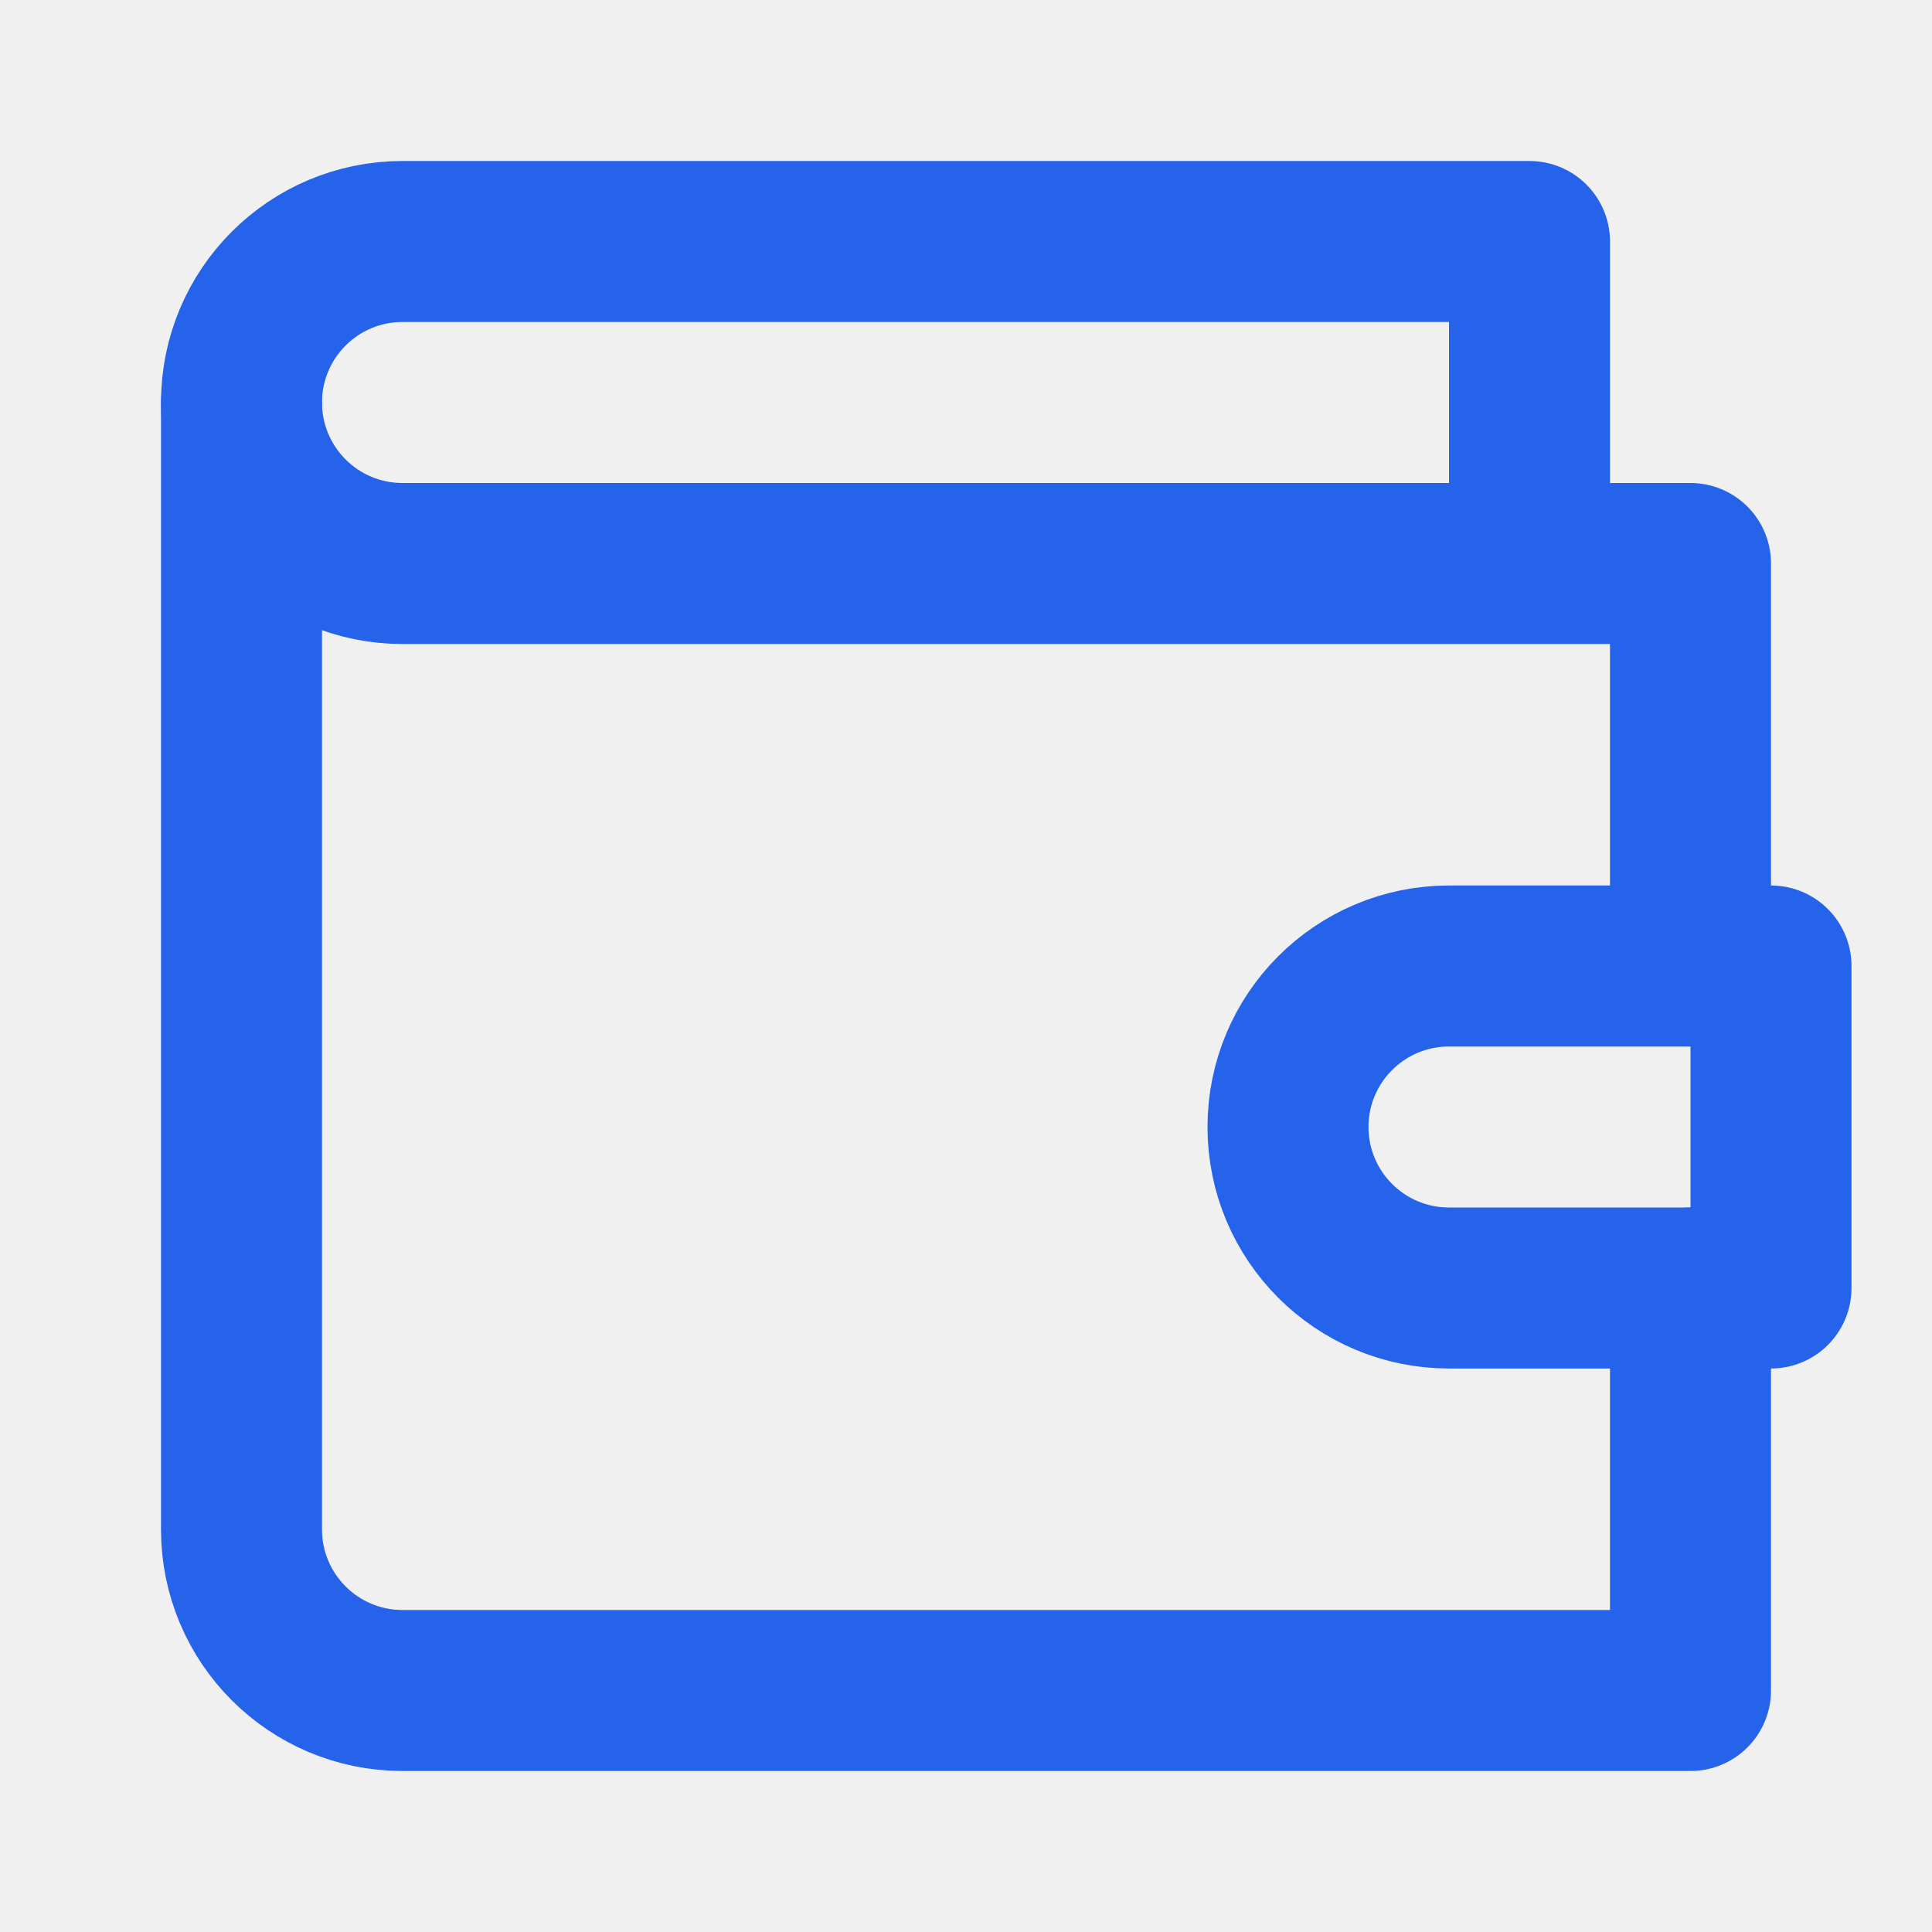
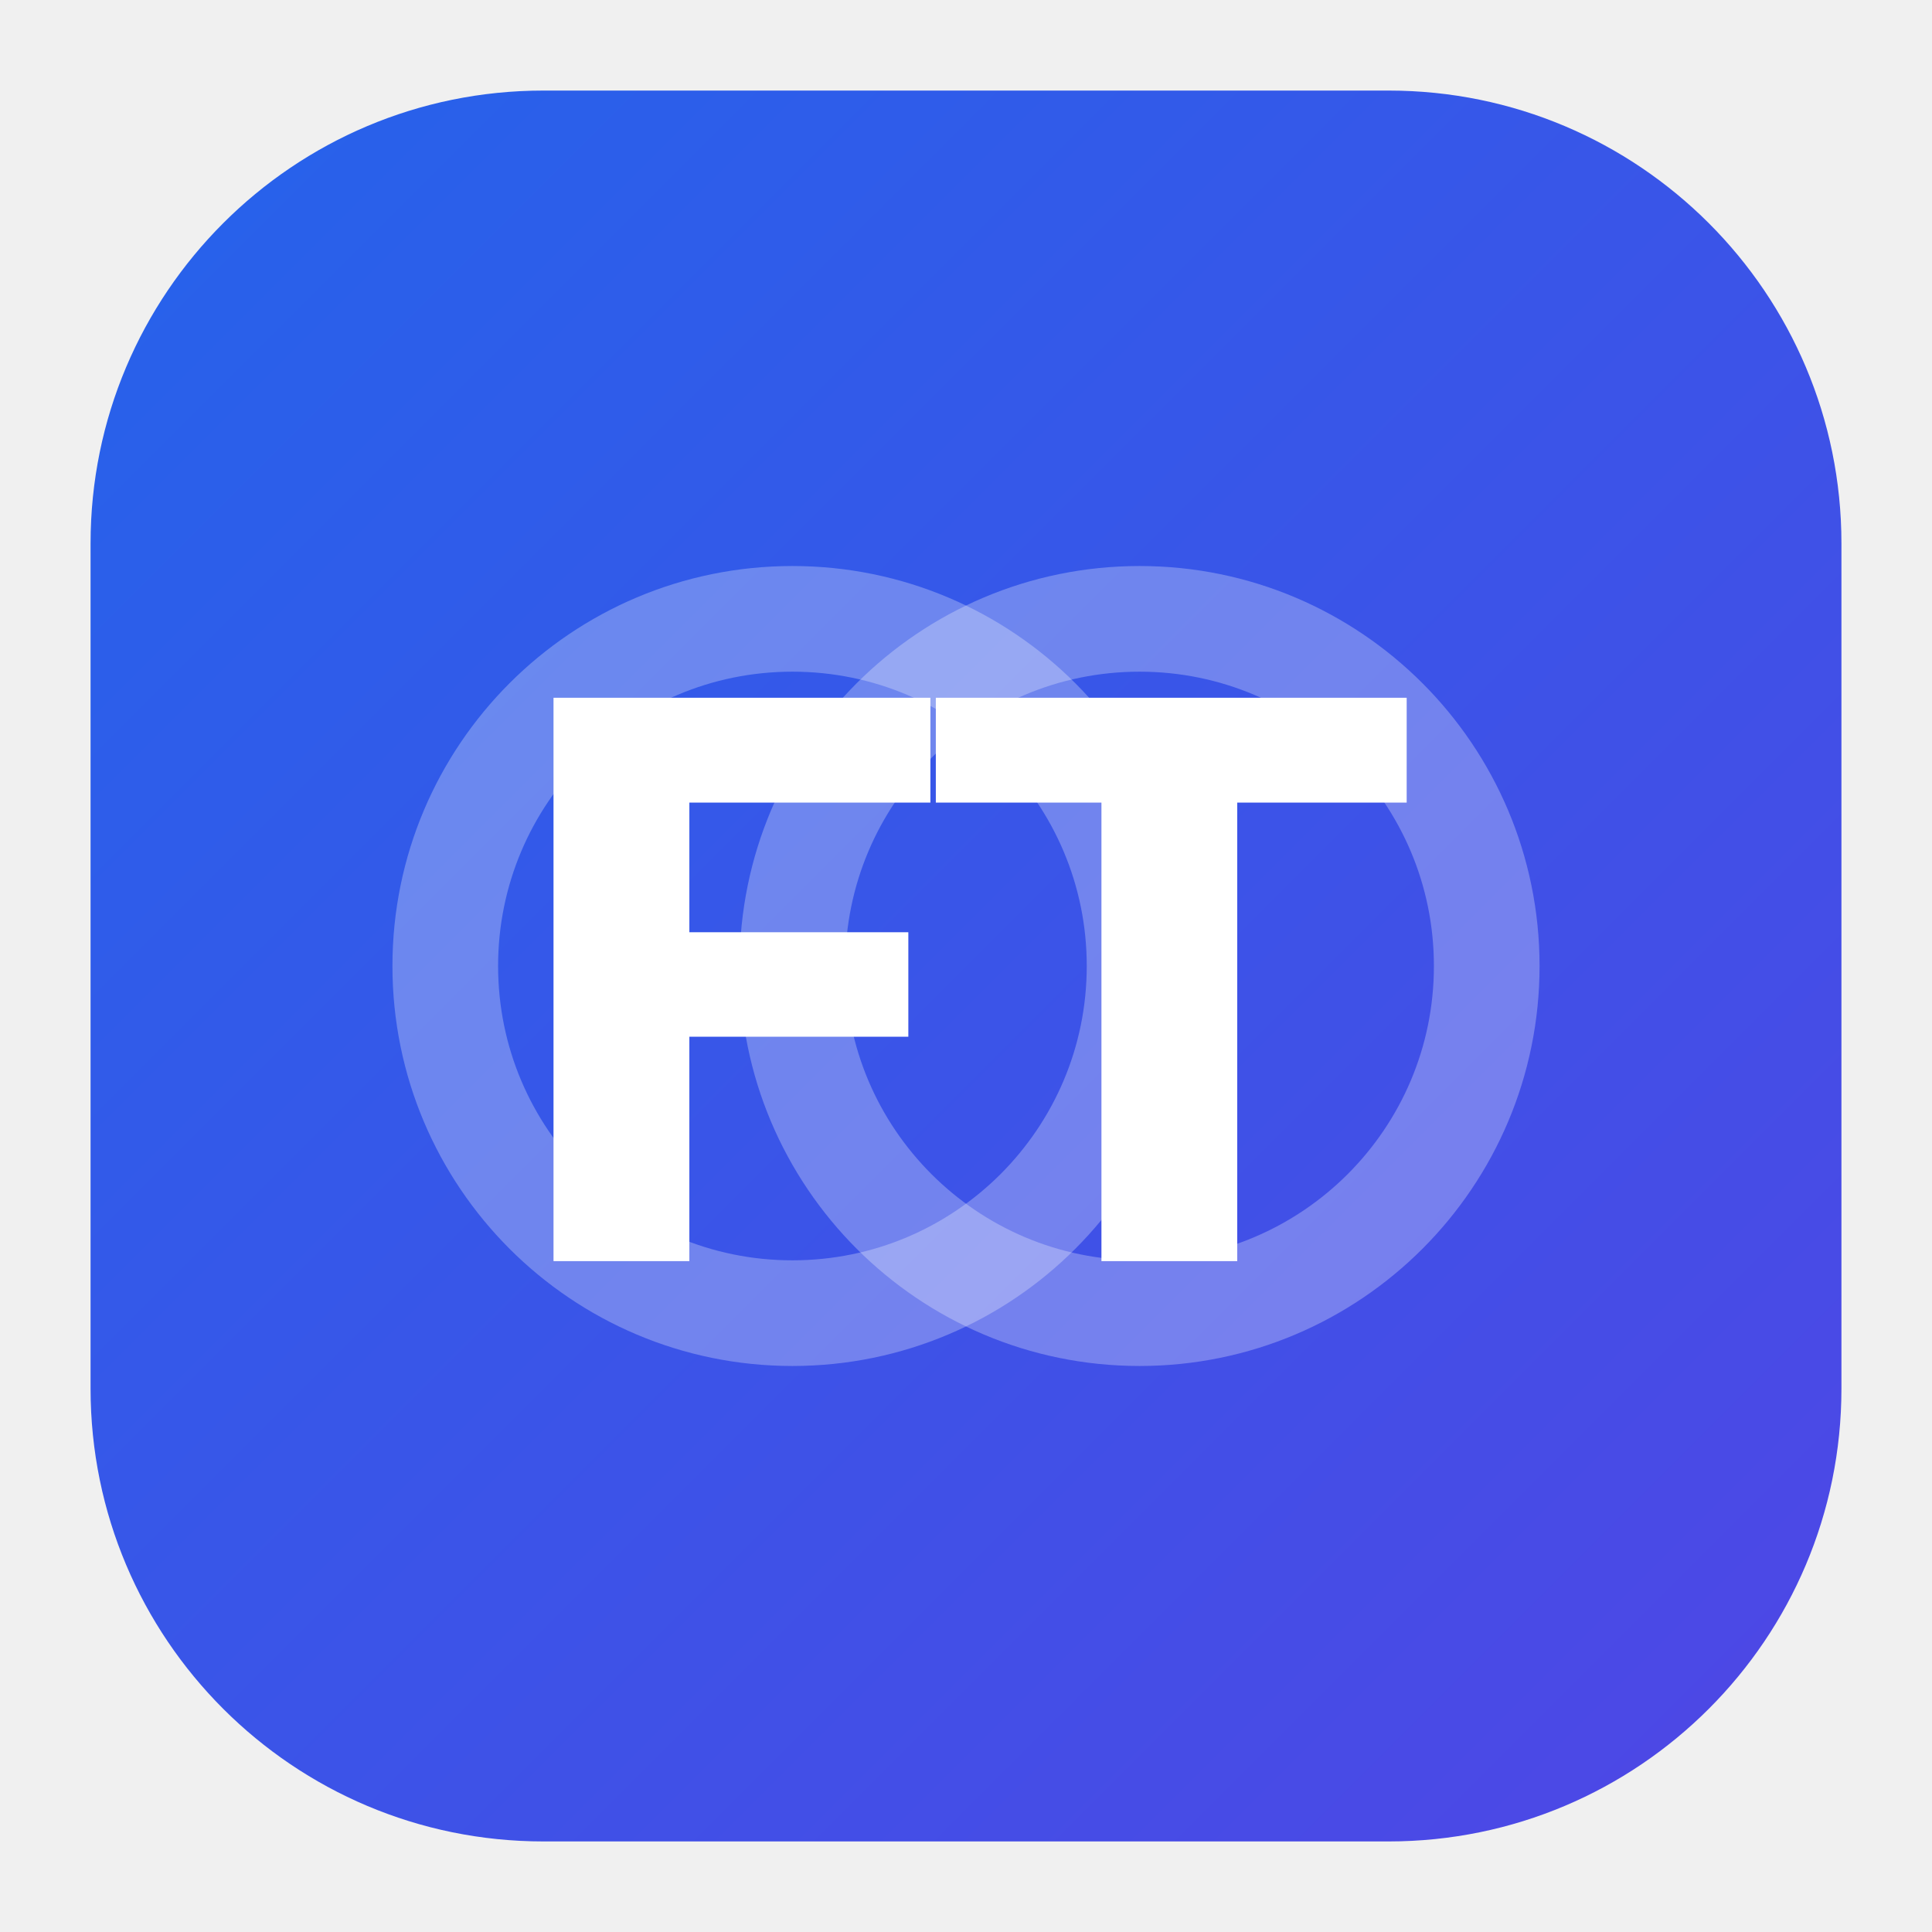
- <svg xmlns="http://www.w3.org/2000/svg" viewBox="0 0 24 24" fill="none" stroke="#2563eb" stroke-width="2" stroke-linecap="round" stroke-linejoin="round">
-   <path d="M21 12V7H5a2 2 0 0 1 0-4h14v4" />
-   <path d="M3 5v14a2 2 0 0 0 2 2h16v-5" />
-   <path d="M18 12a2 2 0 0 0 0 4h4v-4Z" />
+ <svg xmlns="http://www.w3.org/2000/svg" viewBox="0 0 512 512">
+   <defs>
+     <linearGradient id="ftGrad" x1="0%" y1="0%" x2="100%" y2="100%">
+       <stop offset="0%" stop-color="#2563eb" />
+       <stop offset="100%" stop-color="#4f46e5" />
+     </linearGradient>
+   </defs>
+   <rect x="24" y="24" width="464" height="464" rx="120" ry="120" fill="url(#ftGrad)" />
+   <circle cx="210" cy="256" r="92" fill="none" stroke="rgba(255,255,255,0.28)" stroke-width="28" />
+   <circle cx="302" cy="256" r="92" fill="none" stroke="rgba(255,255,255,0.28)" stroke-width="28" />
+   <text x="50%" y="54%" dominant-baseline="middle" text-anchor="middle" fill="#ffffff" font-family="system-ui, -apple-system, Segoe UI, Roboto, Arial, sans-serif" font-weight="800" font-size="210" letter-spacing="-8">FT</text>
</svg>
